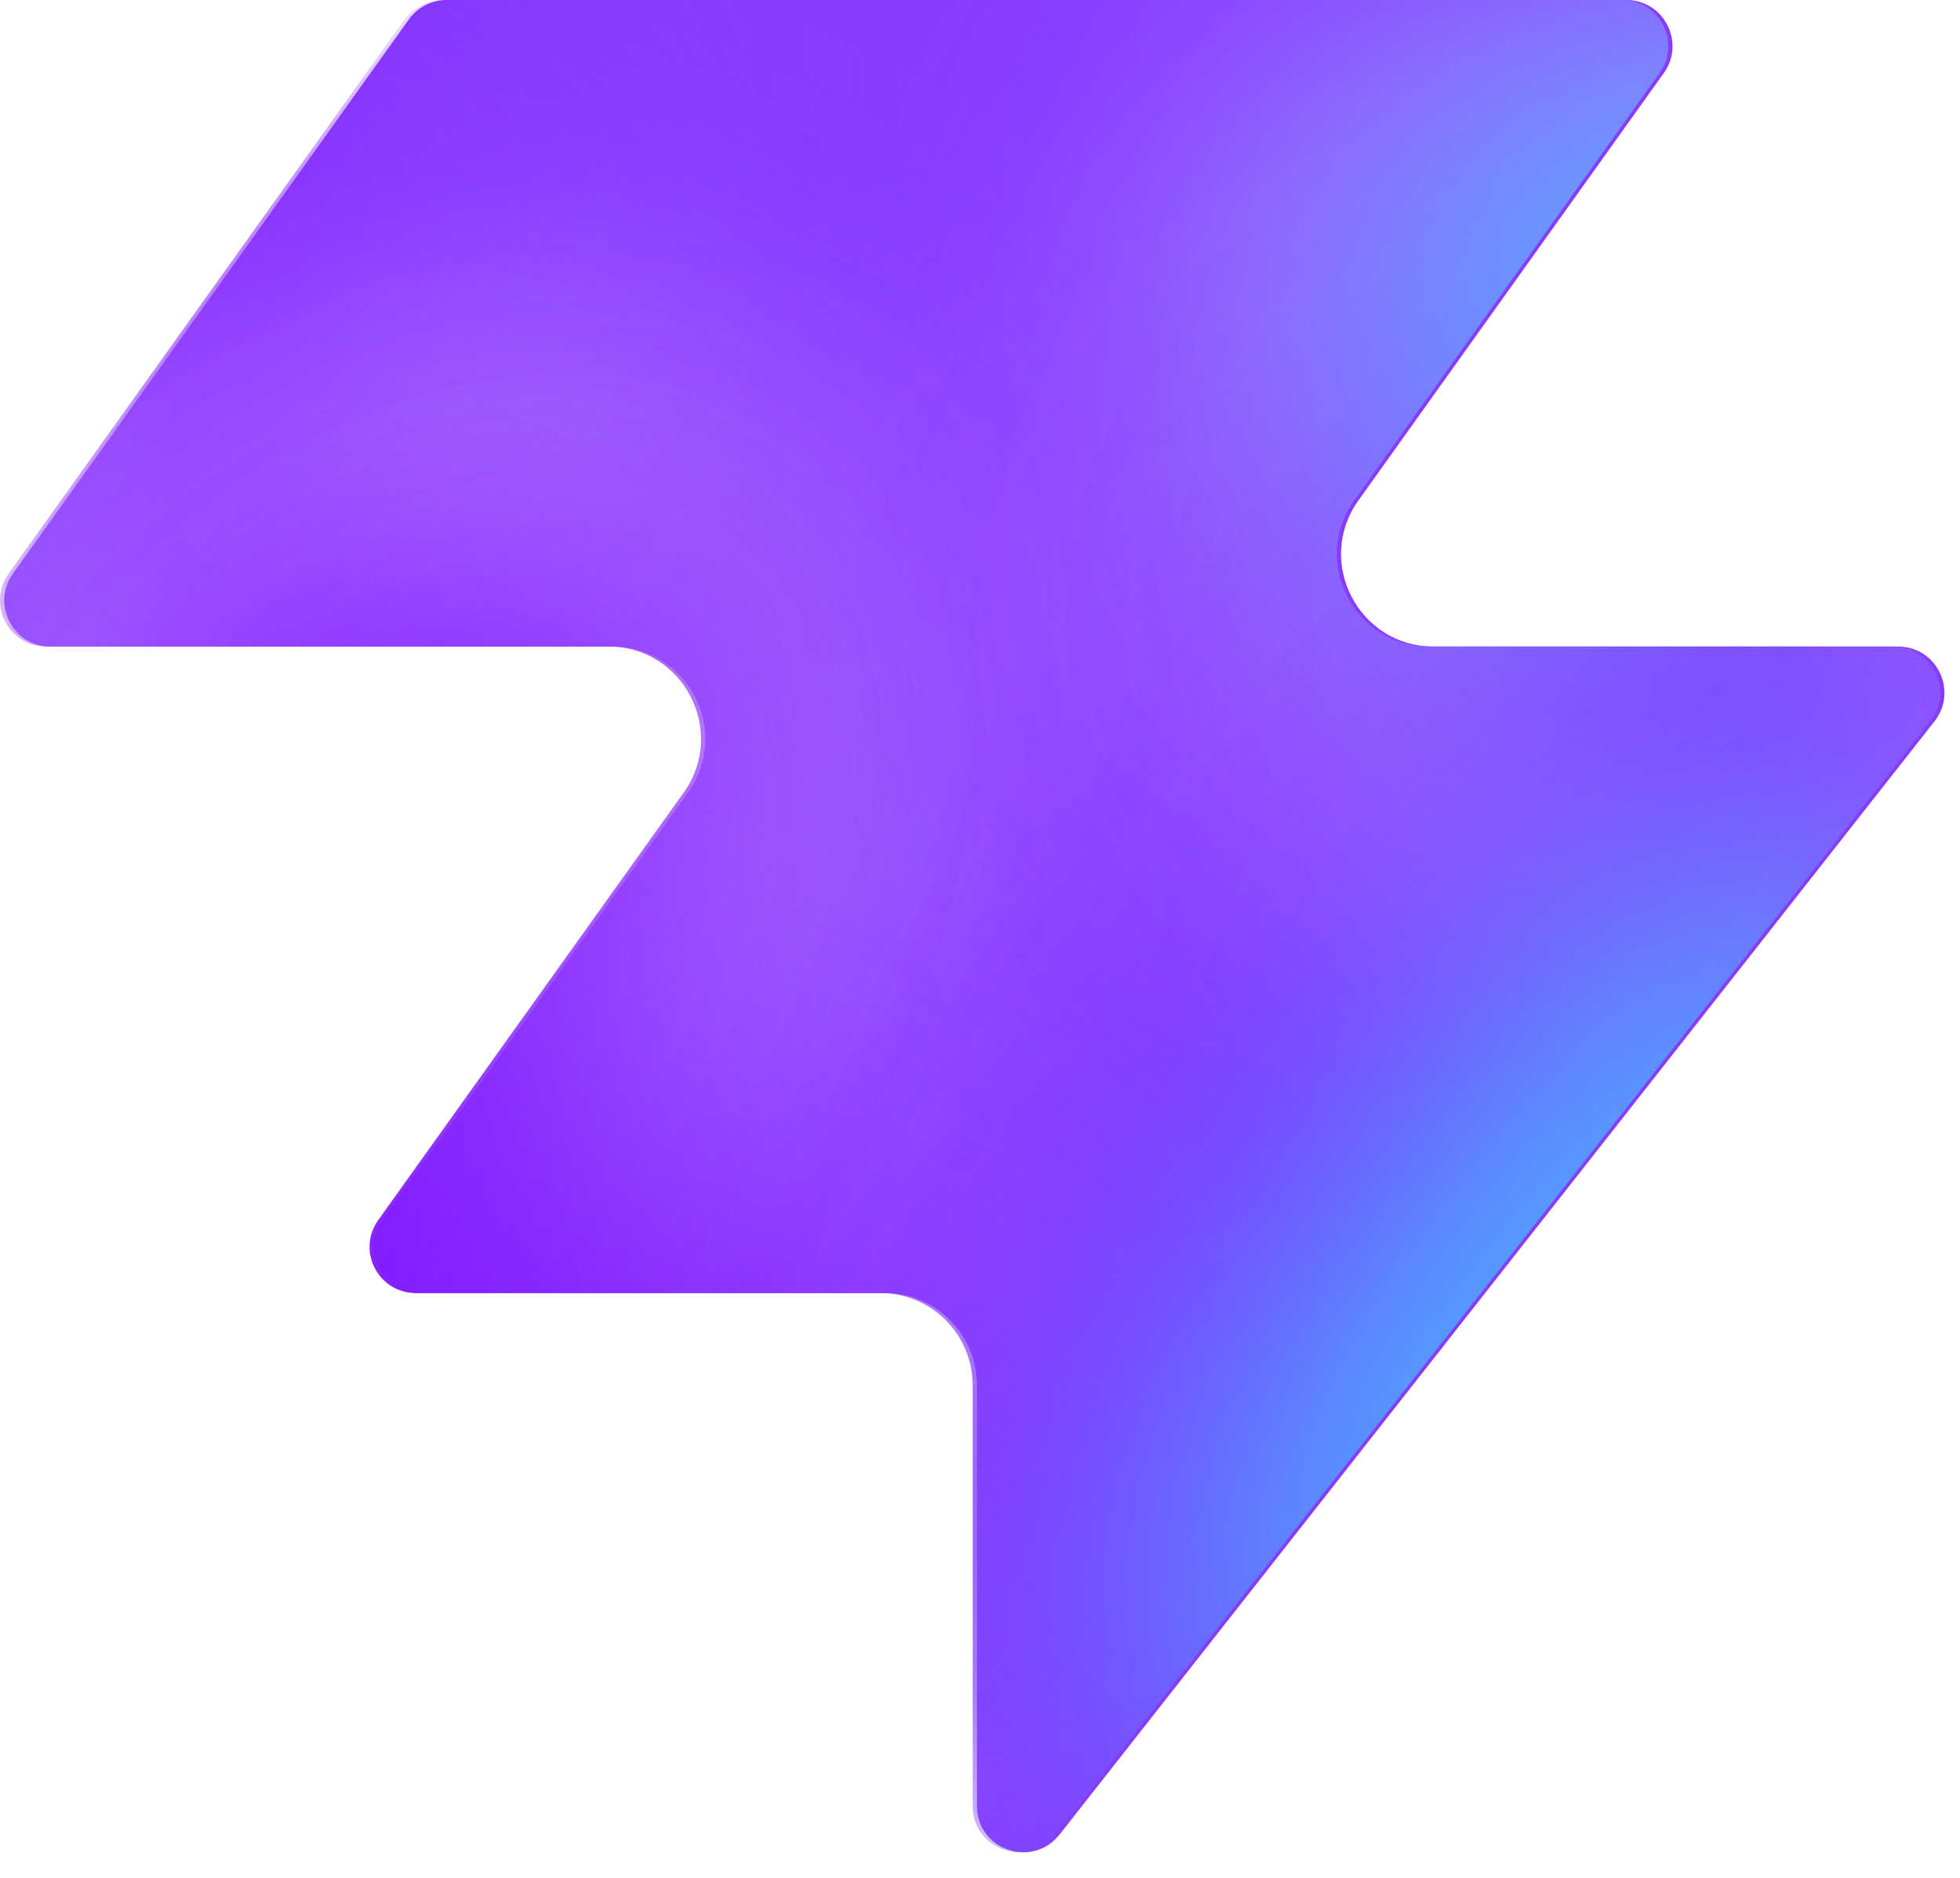
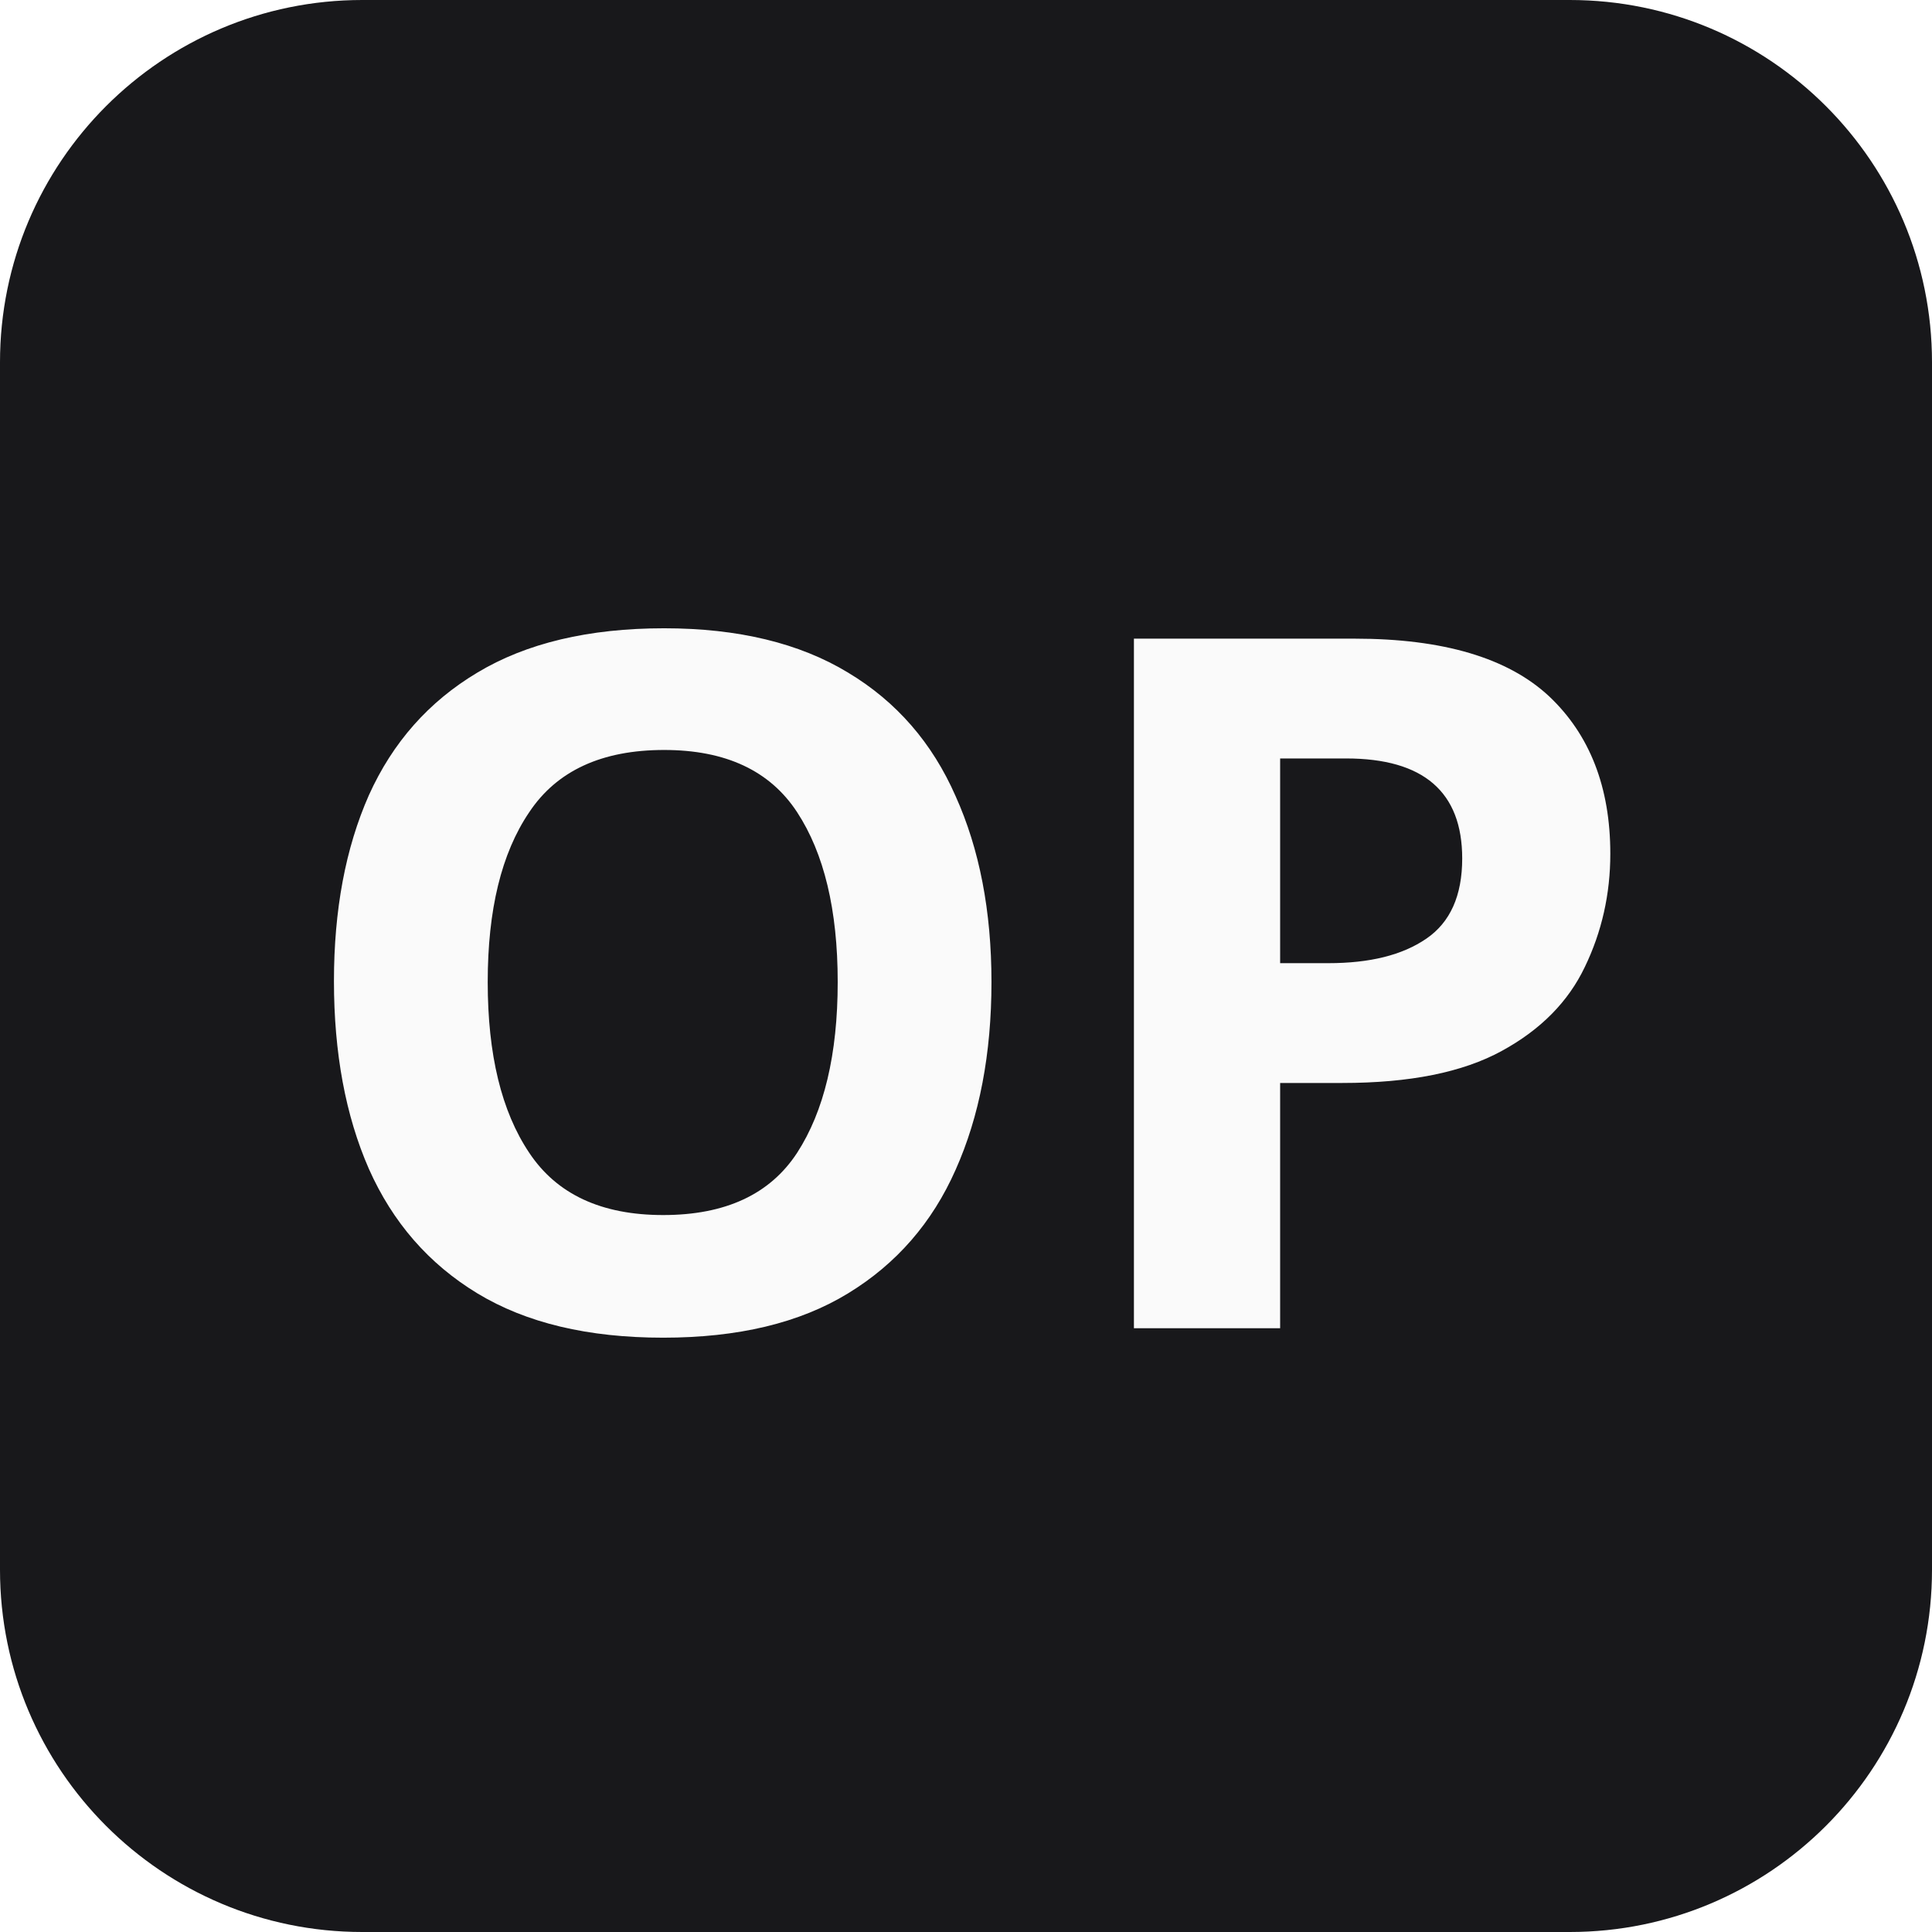
- <svg xmlns="http://www.w3.org/2000/svg" width="48" height="46" fill="none" viewBox="0 0 48 46">
-   <path fill="#863bff" d="M25.946 44.938c-.664.845-2.021.375-2.021-.698V33.937a2.26 2.26 0 0 0-2.262-2.262H10.287c-.92 0-1.456-1.04-.92-1.788l7.48-10.471c1.07-1.497 0-3.578-1.842-3.578H1.237c-.92 0-1.456-1.04-.92-1.788L10.013.474c.214-.297.556-.474.92-.474h28.894c.92 0 1.456 1.04.92 1.788l-7.48 10.471c-1.07 1.498 0 3.579 1.842 3.579h11.377c.943 0 1.473 1.088.89 1.83L25.947 44.94z" style="fill:#863bff;fill:color(display-p3 .525 .23 1);fill-opacity:1" />
-   <mask id="a" width="48" height="46" x="0" y="0" maskUnits="userSpaceOnUse" style="mask-type:alpha">
-     <path fill="#000" d="M25.842 44.938c-.664.844-2.021.375-2.021-.698V33.937a2.26 2.26 0 0 0-2.262-2.262H10.183c-.92 0-1.456-1.04-.92-1.788l7.48-10.471c1.07-1.498 0-3.579-1.842-3.579H1.133c-.92 0-1.456-1.04-.92-1.787L9.91.473c.214-.297.556-.474.92-.474h28.894c.92 0 1.456 1.04.92 1.788l-7.48 10.471c-1.07 1.498 0 3.578 1.842 3.578h11.377c.943 0 1.473 1.088.89 1.832L25.843 44.94z" style="fill:#000;fill-opacity:1" />
-   </mask>
-   <g mask="url(#a)">
-     <g filter="url(#b)">
-       <ellipse cx="5.508" cy="14.704" fill="#ede6ff" rx="5.508" ry="14.704" style="fill:#ede6ff;fill:color(display-p3 .927 .903 1);fill-opacity:1" transform="matrix(.00324 1 1 -.00324 -4.47 31.516)" />
-     </g>
-     <g filter="url(#c)">
-       <ellipse cx="10.399" cy="29.851" fill="#ede6ff" rx="10.399" ry="29.851" style="fill:#ede6ff;fill:color(display-p3 .927 .903 1);fill-opacity:1" transform="matrix(.00324 1 1 -.00324 -39.328 7.883)" />
-     </g>
-     <g filter="url(#d)">
-       <ellipse cx="5.508" cy="30.487" fill="#7e14ff" rx="5.508" ry="30.487" style="fill:#7e14ff;fill:color(display-p3 .492 .077 1);fill-opacity:1" transform="rotate(89.814 -25.913 -14.639)scale(1 -1)" />
-     </g>
-     <g filter="url(#e)">
-       <ellipse cx="5.508" cy="30.599" fill="#7e14ff" rx="5.508" ry="30.599" style="fill:#7e14ff;fill:color(display-p3 .492 .077 1);fill-opacity:1" transform="rotate(89.814 -32.644 -3.334)scale(1 -1)" />
-     </g>
-     <g filter="url(#f)">
-       <ellipse cx="5.508" cy="30.599" fill="#7e14ff" rx="5.508" ry="30.599" style="fill:#7e14ff;fill:color(display-p3 .492 .077 1);fill-opacity:1" transform="matrix(.00324 1 1 -.00324 -34.34 30.47)" />
-     </g>
-     <g filter="url(#g)">
-       <ellipse cx="14.072" cy="22.078" fill="#ede6ff" rx="14.072" ry="22.078" style="fill:#ede6ff;fill:color(display-p3 .927 .903 1);fill-opacity:1" transform="rotate(93.35 24.506 48.493)scale(-1 1)" />
-     </g>
-     <g filter="url(#h)">
-       <ellipse cx="3.47" cy="21.501" fill="#7e14ff" rx="3.47" ry="21.501" style="fill:#7e14ff;fill:color(display-p3 .492 .077 1);fill-opacity:1" transform="rotate(89.009 28.708 47.59)scale(-1 1)" />
-     </g>
-     <g filter="url(#i)">
-       <ellipse cx="3.47" cy="21.501" fill="#7e14ff" rx="3.47" ry="21.501" style="fill:#7e14ff;fill:color(display-p3 .492 .077 1);fill-opacity:1" transform="rotate(89.009 28.708 47.59)scale(-1 1)" />
-     </g>
-     <g filter="url(#j)">
-       <ellipse cx=".387" cy="8.972" fill="#7e14ff" rx="4.407" ry="29.108" style="fill:#7e14ff;fill:color(display-p3 .492 .077 1);fill-opacity:1" transform="rotate(39.51 .387 8.972)" />
-     </g>
-     <g filter="url(#k)">
-       <ellipse cx="47.523" cy="-6.092" fill="#7e14ff" rx="4.407" ry="29.108" style="fill:#7e14ff;fill:color(display-p3 .492 .077 1);fill-opacity:1" transform="rotate(37.892 47.523 -6.092)" />
-     </g>
-     <g filter="url(#l)">
-       <ellipse cx="41.412" cy="6.333" fill="#47bfff" rx="5.971" ry="9.665" style="fill:#47bfff;fill:color(display-p3 .28 .748 1);fill-opacity:1" transform="rotate(37.892 41.412 6.333)" />
-     </g>
-     <g filter="url(#m)">
-       <ellipse cx="-1.879" cy="38.332" fill="#7e14ff" rx="4.407" ry="29.108" style="fill:#7e14ff;fill:color(display-p3 .492 .077 1);fill-opacity:1" transform="rotate(37.892 -1.88 38.332)" />
-     </g>
-     <g filter="url(#n)">
-       <ellipse cx="-1.879" cy="38.332" fill="#7e14ff" rx="4.407" ry="29.108" style="fill:#7e14ff;fill:color(display-p3 .492 .077 1);fill-opacity:1" transform="rotate(37.892 -1.88 38.332)" />
-     </g>
-     <g filter="url(#o)">
-       <ellipse cx="35.651" cy="29.907" fill="#7e14ff" rx="4.407" ry="29.108" style="fill:#7e14ff;fill:color(display-p3 .492 .077 1);fill-opacity:1" transform="rotate(37.892 35.651 29.907)" />
-     </g>
-     <g filter="url(#p)">
-       <ellipse cx="38.418" cy="32.4" fill="#47bfff" rx="5.971" ry="15.297" style="fill:#47bfff;fill:color(display-p3 .28 .748 1);fill-opacity:1" transform="rotate(37.892 38.418 32.4)" />
-     </g>
-   </g>
-   <defs>
-     <filter id="b" width="60.045" height="41.654" x="-19.77" y="16.149" color-interpolation-filters="sRGB" filterUnits="userSpaceOnUse">
-       <feFlood flood-opacity="0" result="BackgroundImageFix" />
-       <feBlend in="SourceGraphic" in2="BackgroundImageFix" result="shape" />
-       <feGaussianBlur result="effect1_foregroundBlur_2002_17158" stdDeviation="7.659" />
-     </filter>
-     <filter id="c" width="90.34" height="51.437" x="-54.613" y="-7.533" color-interpolation-filters="sRGB" filterUnits="userSpaceOnUse">
-       <feFlood flood-opacity="0" result="BackgroundImageFix" />
-       <feBlend in="SourceGraphic" in2="BackgroundImageFix" result="shape" />
-       <feGaussianBlur result="effect1_foregroundBlur_2002_17158" stdDeviation="7.659" />
-     </filter>
-     <filter id="d" width="79.355" height="29.4" x="-49.64" y="2.03" color-interpolation-filters="sRGB" filterUnits="userSpaceOnUse">
-       <feFlood flood-opacity="0" result="BackgroundImageFix" />
-       <feBlend in="SourceGraphic" in2="BackgroundImageFix" result="shape" />
-       <feGaussianBlur result="effect1_foregroundBlur_2002_17158" stdDeviation="4.596" />
-     </filter>
-     <filter id="e" width="79.579" height="29.4" x="-45.045" y="20.029" color-interpolation-filters="sRGB" filterUnits="userSpaceOnUse">
-       <feFlood flood-opacity="0" result="BackgroundImageFix" />
-       <feBlend in="SourceGraphic" in2="BackgroundImageFix" result="shape" />
-       <feGaussianBlur result="effect1_foregroundBlur_2002_17158" stdDeviation="4.596" />
-     </filter>
-     <filter id="f" width="79.579" height="29.4" x="-43.513" y="21.178" color-interpolation-filters="sRGB" filterUnits="userSpaceOnUse">
-       <feFlood flood-opacity="0" result="BackgroundImageFix" />
-       <feBlend in="SourceGraphic" in2="BackgroundImageFix" result="shape" />
-       <feGaussianBlur result="effect1_foregroundBlur_2002_17158" stdDeviation="4.596" />
-     </filter>
-     <filter id="g" width="74.749" height="58.852" x="15.756" y="-17.901" color-interpolation-filters="sRGB" filterUnits="userSpaceOnUse">
-       <feFlood flood-opacity="0" result="BackgroundImageFix" />
-       <feBlend in="SourceGraphic" in2="BackgroundImageFix" result="shape" />
-       <feGaussianBlur result="effect1_foregroundBlur_2002_17158" stdDeviation="7.659" />
-     </filter>
-     <filter id="h" width="61.377" height="25.362" x="23.548" y="2.284" color-interpolation-filters="sRGB" filterUnits="userSpaceOnUse">
-       <feFlood flood-opacity="0" result="BackgroundImageFix" />
-       <feBlend in="SourceGraphic" in2="BackgroundImageFix" result="shape" />
-       <feGaussianBlur result="effect1_foregroundBlur_2002_17158" stdDeviation="4.596" />
-     </filter>
-     <filter id="i" width="61.377" height="25.362" x="23.548" y="2.284" color-interpolation-filters="sRGB" filterUnits="userSpaceOnUse">
-       <feFlood flood-opacity="0" result="BackgroundImageFix" />
-       <feBlend in="SourceGraphic" in2="BackgroundImageFix" result="shape" />
-       <feGaussianBlur result="effect1_foregroundBlur_2002_17158" stdDeviation="4.596" />
-     </filter>
-     <filter id="j" width="56.045" height="63.649" x="-27.636" y="-22.853" color-interpolation-filters="sRGB" filterUnits="userSpaceOnUse">
-       <feFlood flood-opacity="0" result="BackgroundImageFix" />
-       <feBlend in="SourceGraphic" in2="BackgroundImageFix" result="shape" />
-       <feGaussianBlur result="effect1_foregroundBlur_2002_17158" stdDeviation="4.596" />
-     </filter>
-     <filter id="k" width="54.814" height="64.646" x="20.116" y="-38.415" color-interpolation-filters="sRGB" filterUnits="userSpaceOnUse">
-       <feFlood flood-opacity="0" result="BackgroundImageFix" />
-       <feBlend in="SourceGraphic" in2="BackgroundImageFix" result="shape" />
-       <feGaussianBlur result="effect1_foregroundBlur_2002_17158" stdDeviation="4.596" />
-     </filter>
-     <filter id="l" width="33.541" height="35.313" x="24.641" y="-11.323" color-interpolation-filters="sRGB" filterUnits="userSpaceOnUse">
-       <feFlood flood-opacity="0" result="BackgroundImageFix" />
-       <feBlend in="SourceGraphic" in2="BackgroundImageFix" result="shape" />
-       <feGaussianBlur result="effect1_foregroundBlur_2002_17158" stdDeviation="4.596" />
-     </filter>
-     <filter id="m" width="54.814" height="64.646" x="-29.286" y="6.009" color-interpolation-filters="sRGB" filterUnits="userSpaceOnUse">
-       <feFlood flood-opacity="0" result="BackgroundImageFix" />
-       <feBlend in="SourceGraphic" in2="BackgroundImageFix" result="shape" />
-       <feGaussianBlur result="effect1_foregroundBlur_2002_17158" stdDeviation="4.596" />
-     </filter>
-     <filter id="n" width="54.814" height="64.646" x="-29.286" y="6.009" color-interpolation-filters="sRGB" filterUnits="userSpaceOnUse">
-       <feFlood flood-opacity="0" result="BackgroundImageFix" />
-       <feBlend in="SourceGraphic" in2="BackgroundImageFix" result="shape" />
-       <feGaussianBlur result="effect1_foregroundBlur_2002_17158" stdDeviation="4.596" />
-     </filter>
-     <filter id="o" width="54.814" height="64.646" x="8.244" y="-2.416" color-interpolation-filters="sRGB" filterUnits="userSpaceOnUse">
-       <feFlood flood-opacity="0" result="BackgroundImageFix" />
-       <feBlend in="SourceGraphic" in2="BackgroundImageFix" result="shape" />
-       <feGaussianBlur result="effect1_foregroundBlur_2002_17158" stdDeviation="4.596" />
-     </filter>
-     <filter id="p" width="39.409" height="43.623" x="18.713" y="10.588" color-interpolation-filters="sRGB" filterUnits="userSpaceOnUse">
-       <feFlood flood-opacity="0" result="BackgroundImageFix" />
-       <feBlend in="SourceGraphic" in2="BackgroundImageFix" result="shape" />
-       <feGaussianBlur result="effect1_foregroundBlur_2002_17158" stdDeviation="4.596" />
-     </filter>
-   </defs>
+ <svg xmlns="http://www.w3.org/2000/svg" viewBox="0 0 32 32">
+   <rect width="32" height="32" rx="6" fill="#18181b" />
+   <text x="16" y="22" text-anchor="middle" font-family="system-ui,sans-serif" font-size="16" font-weight="700" fill="#fafafa">OP</text>
</svg>
